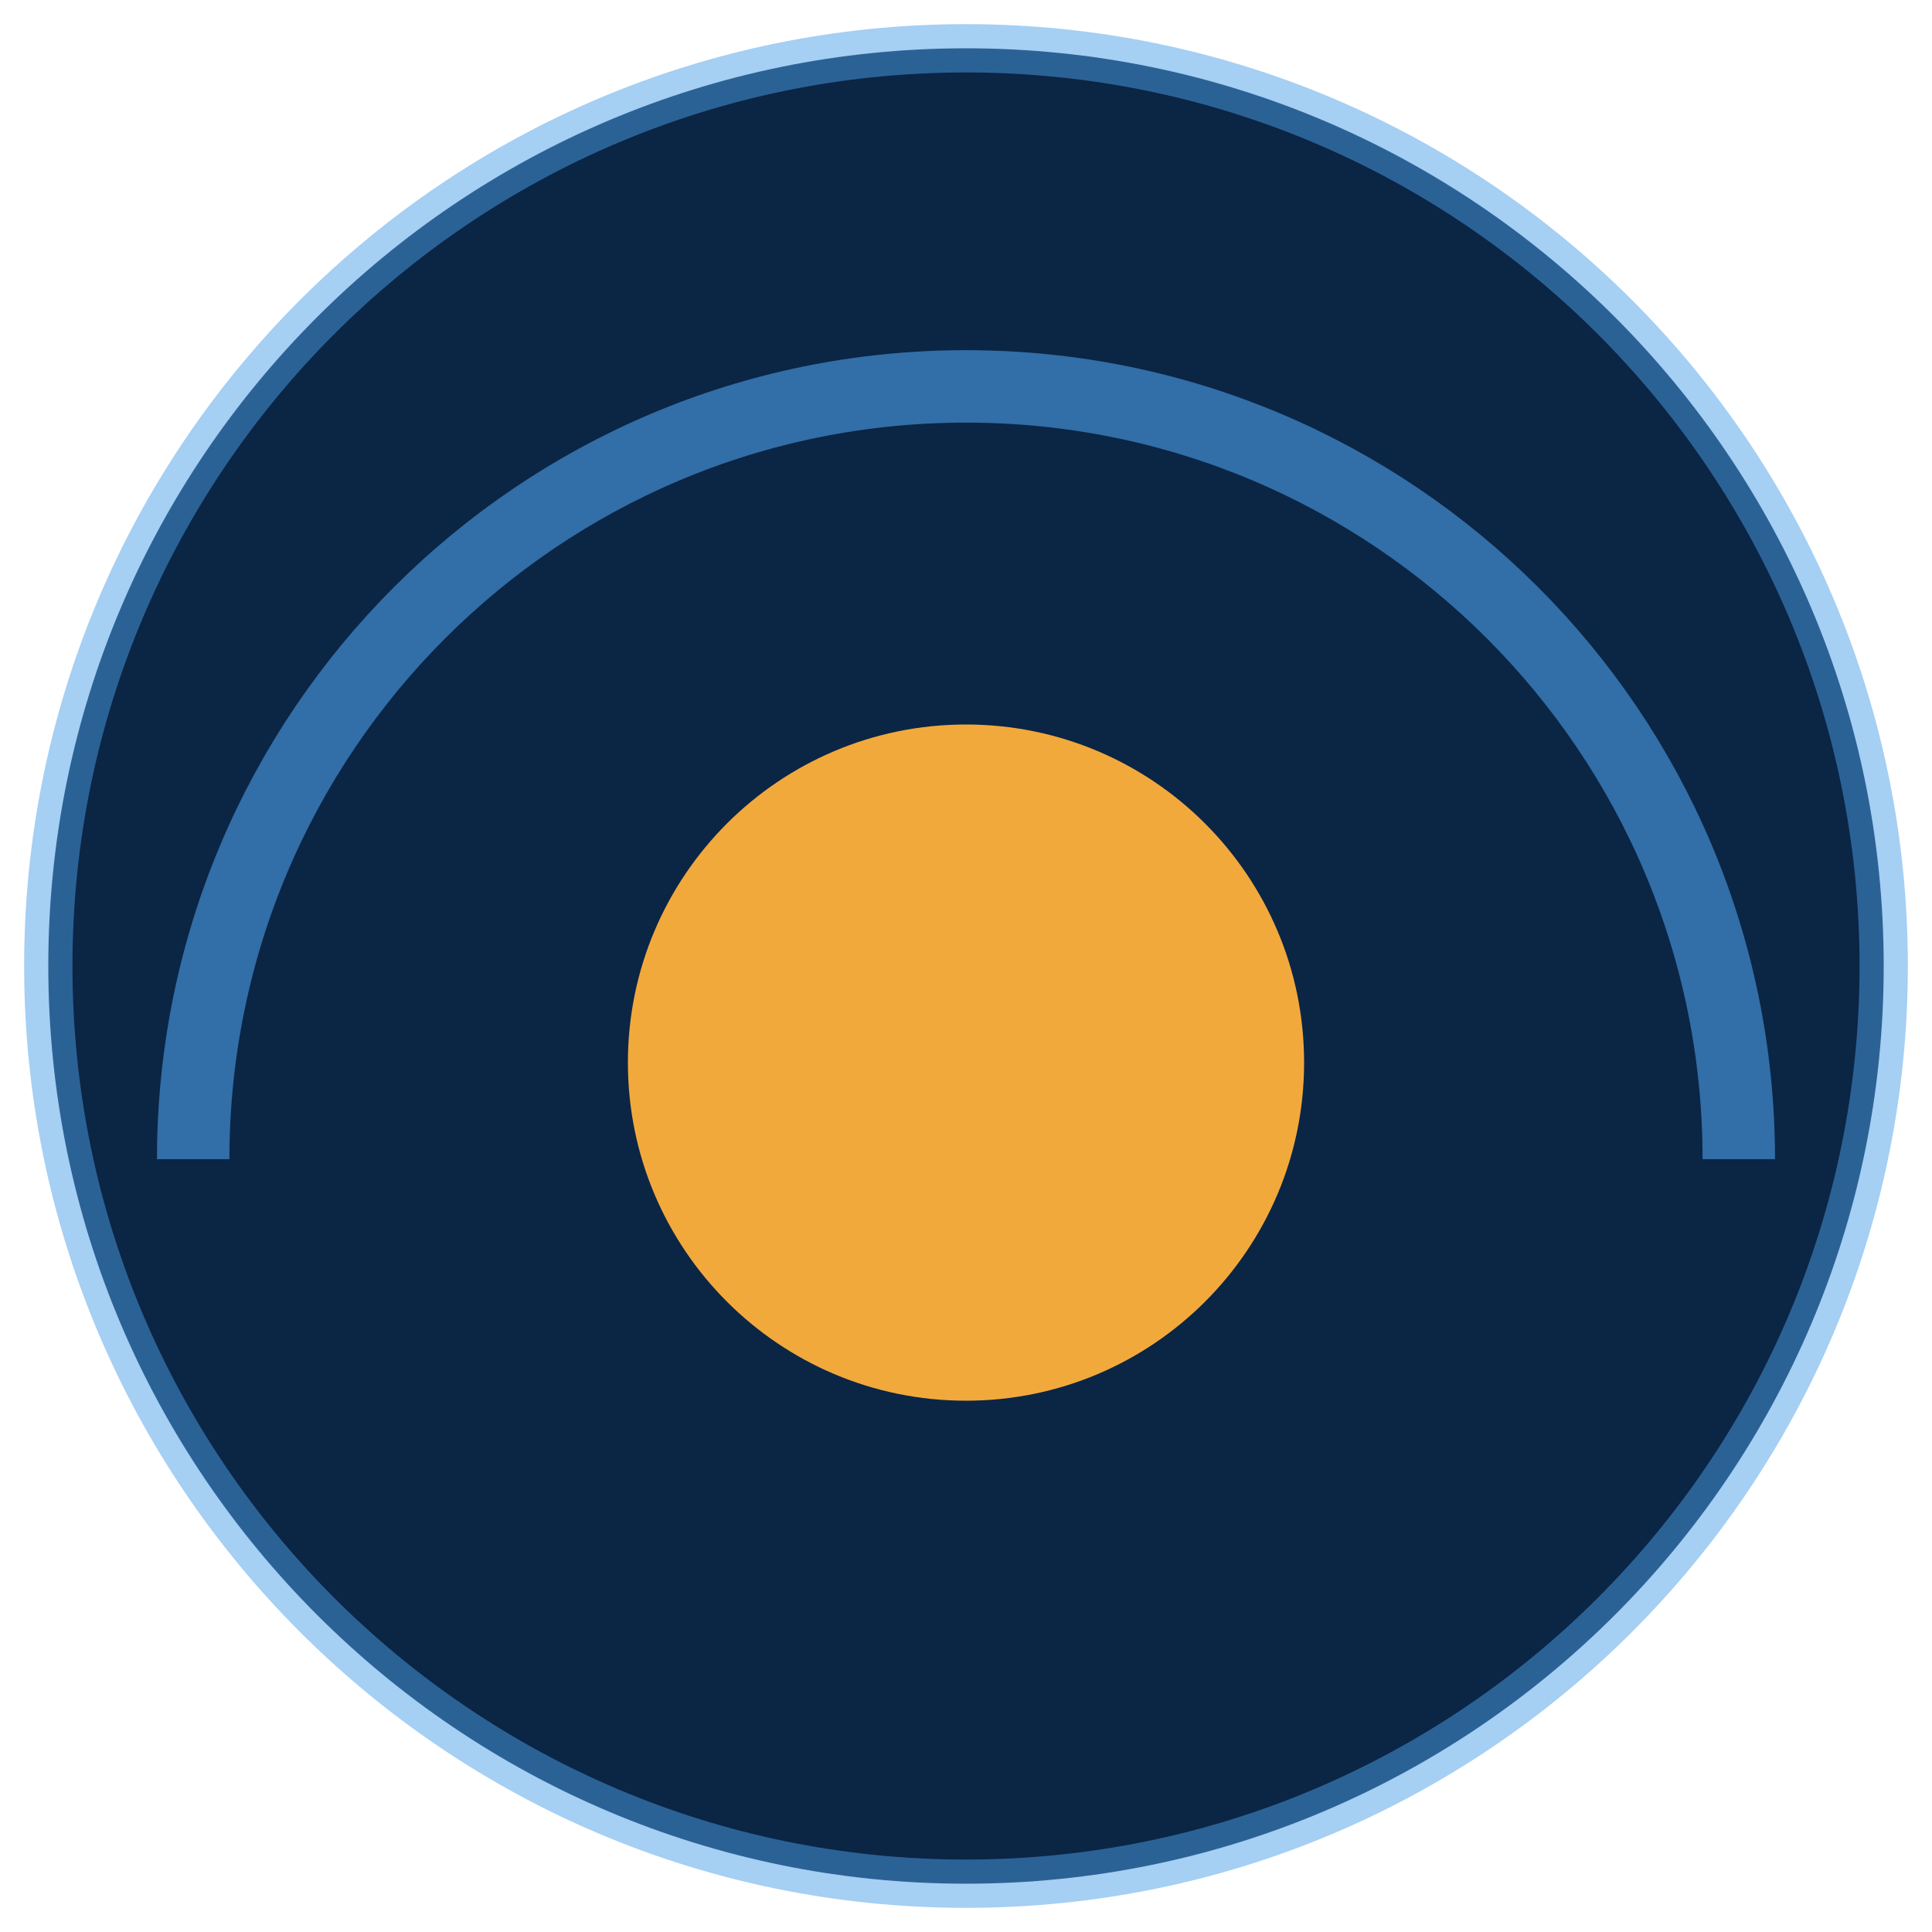
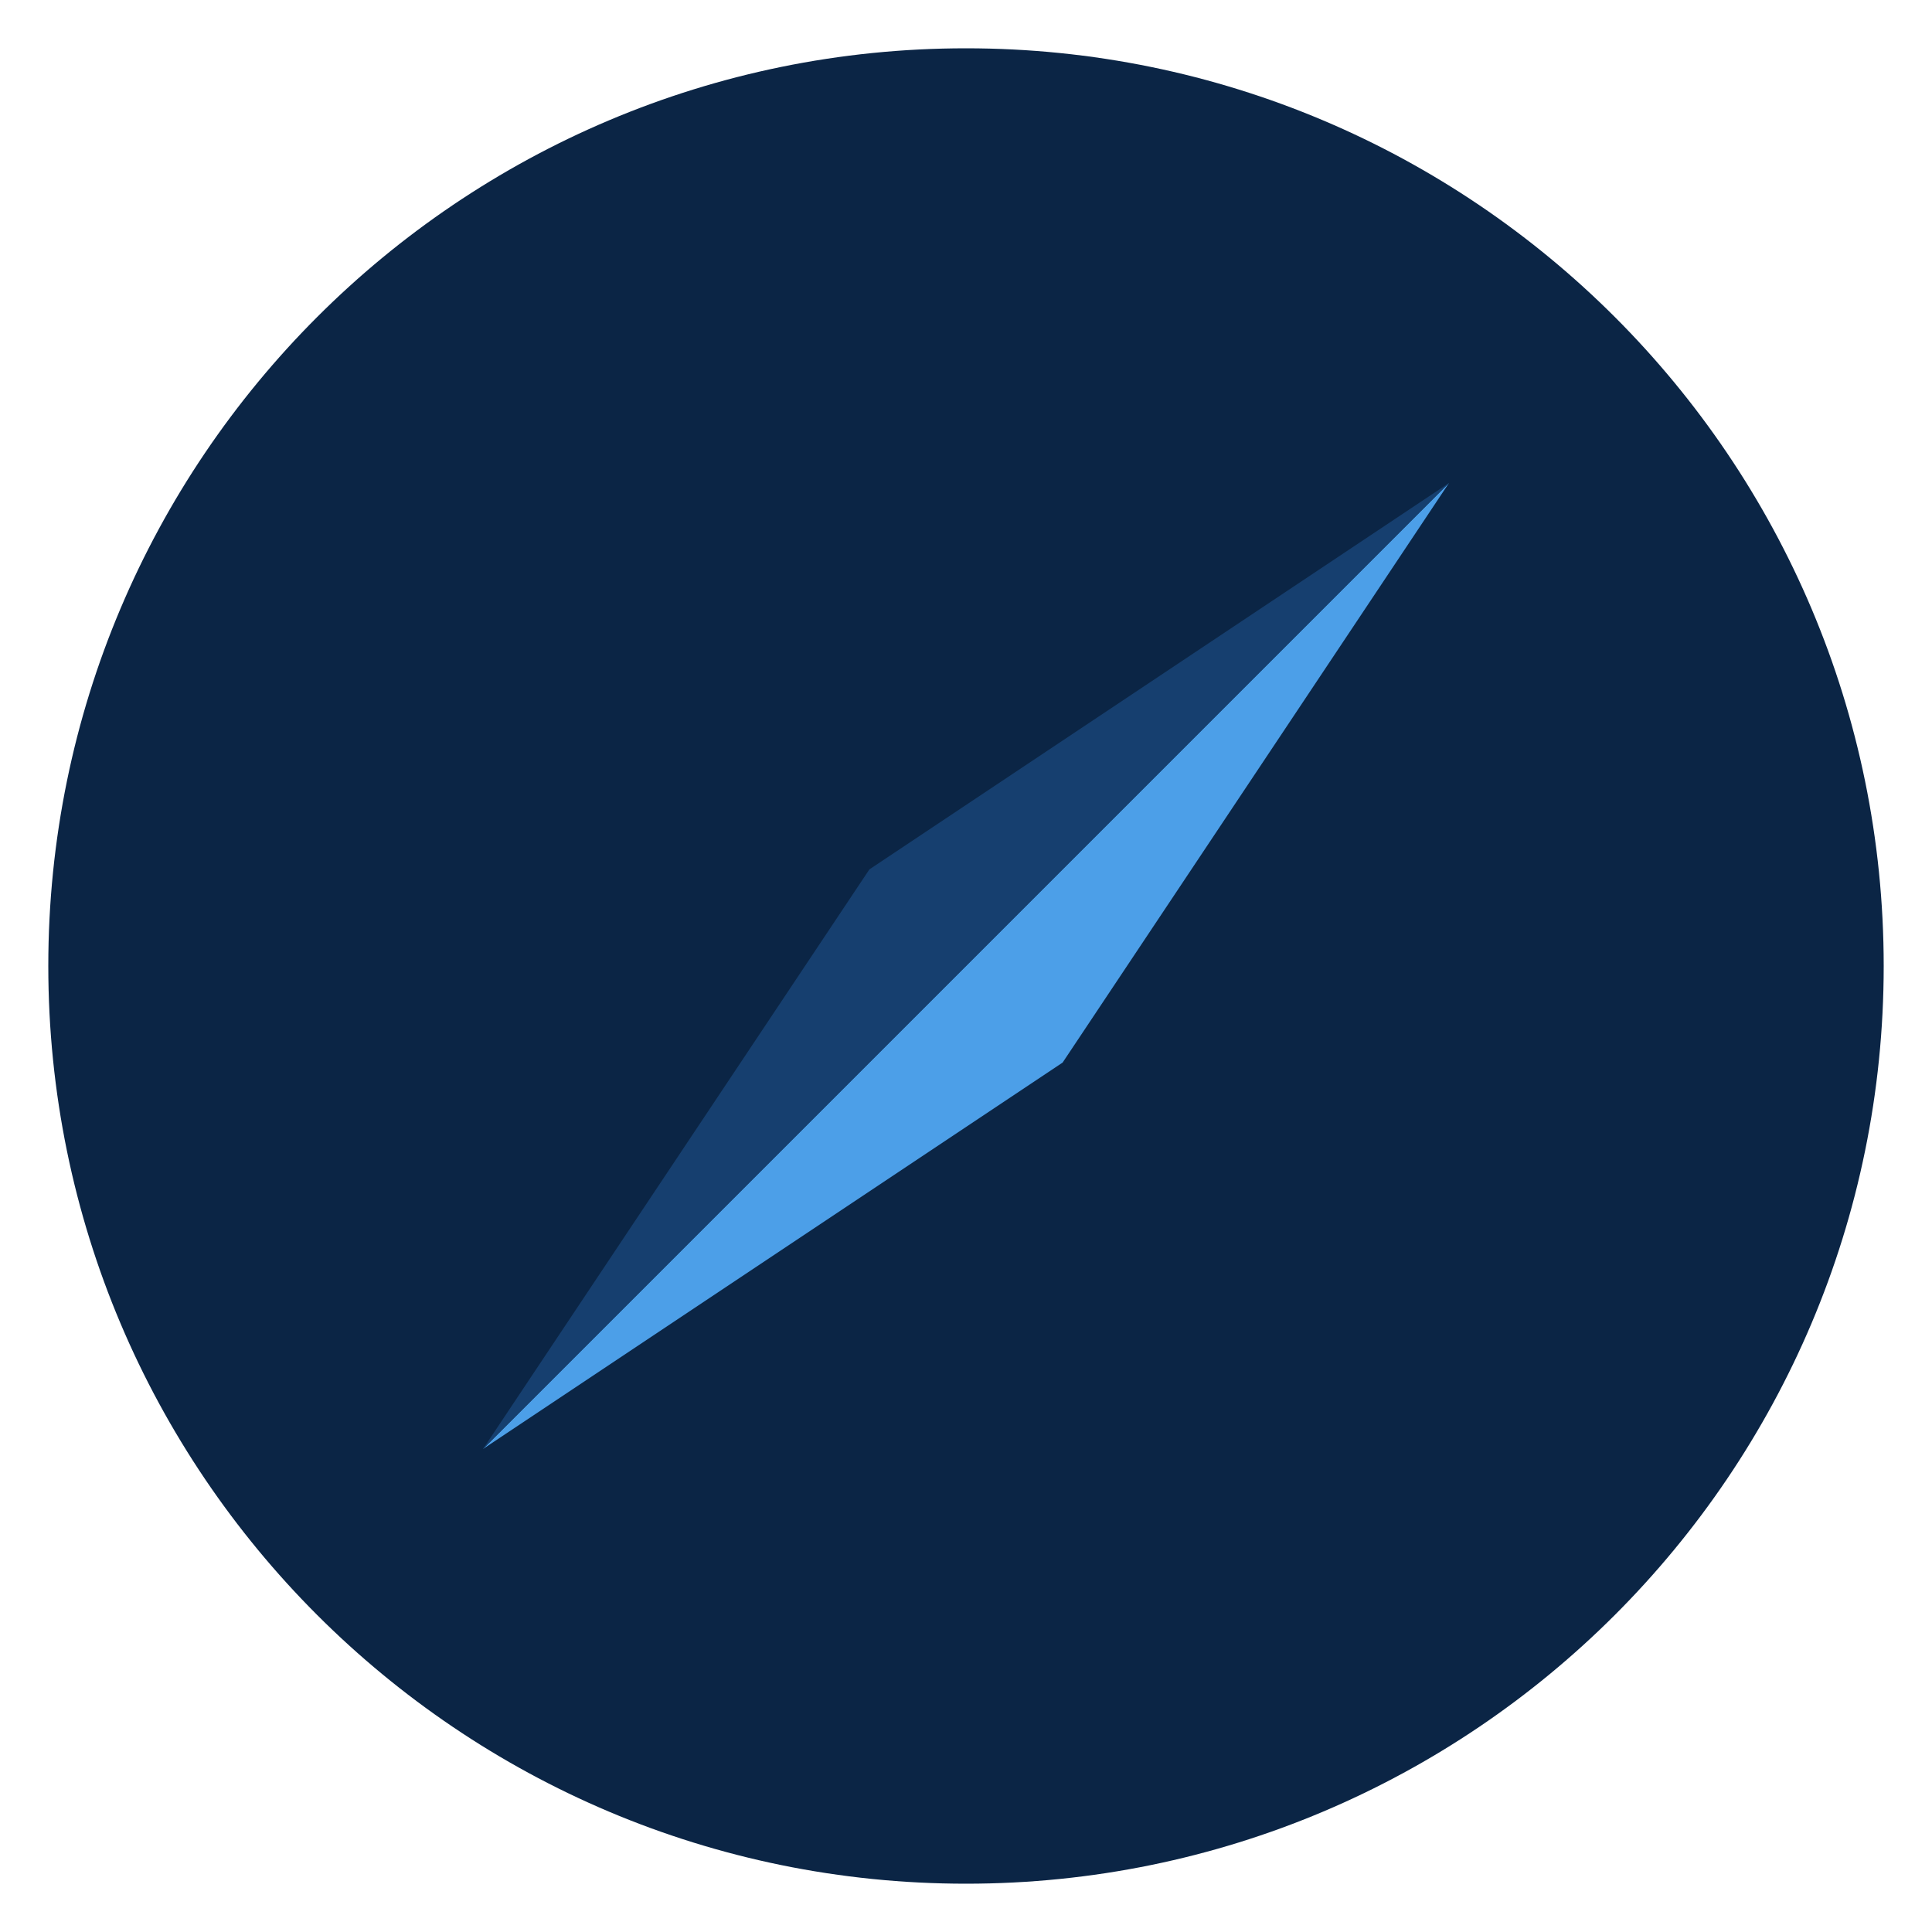
<svg xmlns="http://www.w3.org/2000/svg" viewBox="0 0 40 40">
  <circle cx="20" cy="20" r="19" fill="#0B2545" />
-   <circle cx="20" cy="20" r="19" fill="none" stroke="#4C9FE8" stroke-width="1" opacity="0.5" />
-   <path d="M4 24 A16 16 0 0 1 36 24" fill="none" stroke="#4C9FE8" stroke-width="1.5" opacity="0.6" />
-   <circle cx="20" cy="22" r="7" fill="#F2A93B" />
+   <polygon points="30,10 22,22 10,30" fill="#4C9FE8" />
+   <polygon points="30,10 18,18 10,30" fill="#163f6f" />
</svg>
